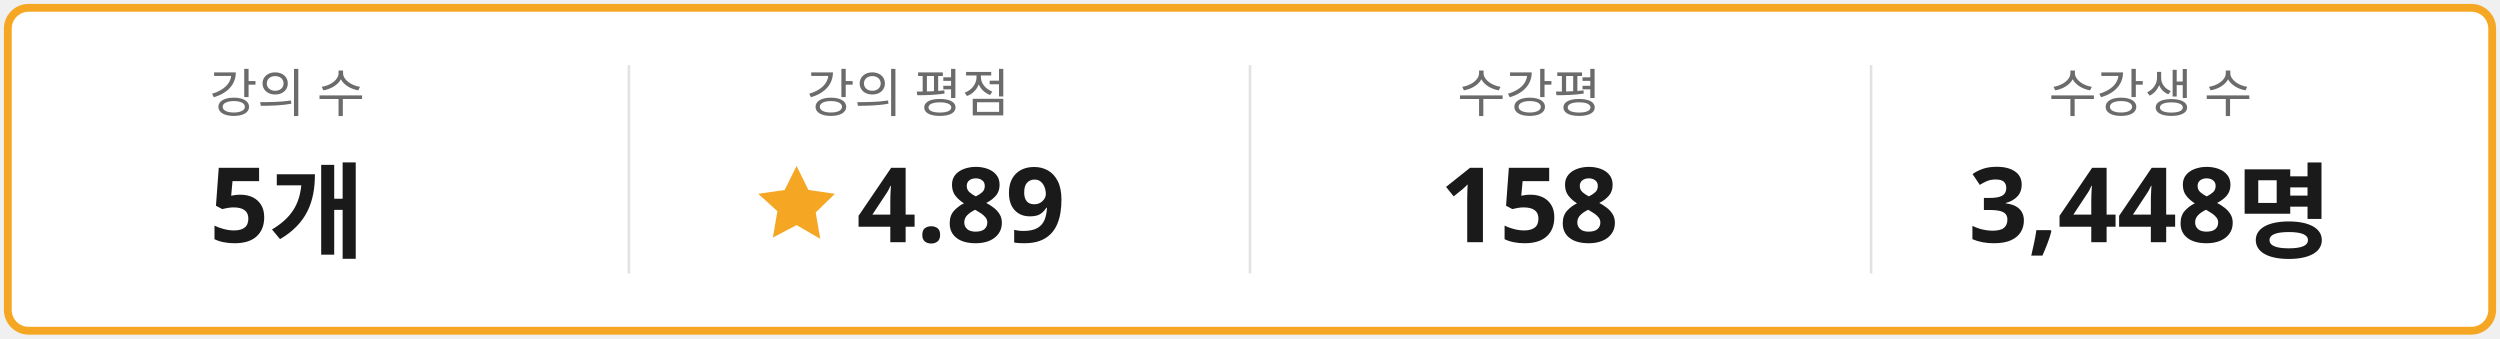
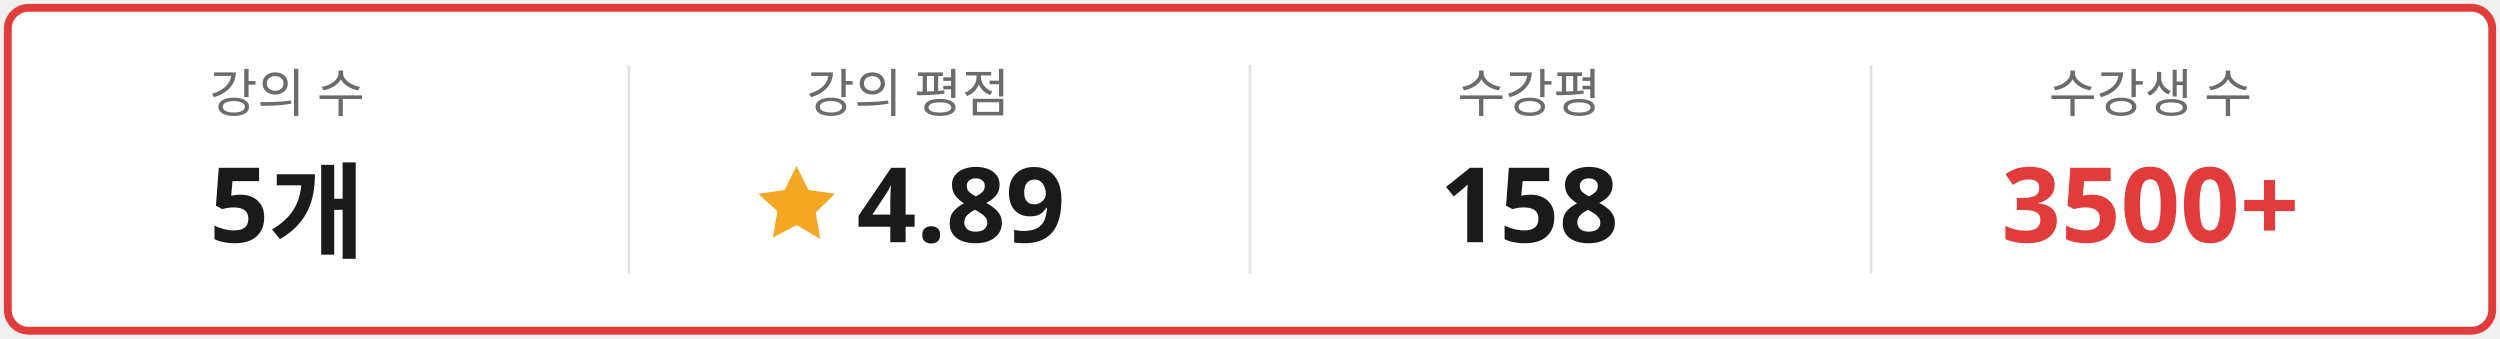
<svg xmlns="http://www.w3.org/2000/svg" viewBox="0 0 960 130" font-family="IBM Plex Sans KR, IBM Plex Sans, sans-serif" data-sae-id="e0001">
-   <rect id="frame" x="3" y="3" width="954" height="124" rx="8" fill="#ffffff" stroke="#F5A623" stroke-width="3" data-sae-id="e0002" />
+   <rect id="frame" x="3" y="3" width="954" height="124" rx="8" fill="#ffffff" stroke="#E23B3B" stroke-width="3" data-sae-id="e0002" />
  <g id="dividers" stroke="#e2e2e2" stroke-width="1" data-sae-id="e0003">
    <line x1="241.5" y1="25" x2="241.5" y2="105" data-sae-id="e0004" />
    <line x1="480" y1="25" x2="480" y2="105" data-sae-id="e0005" />
    <line x1="718.5" y1="25" x2="718.5" y2="105" data-sae-id="e0006" />
  </g>
  <g id="cell-courses" data-sae-id="e0007">
    <text x="110.25" y="43" text-anchor="middle" font-size="20" fill="#6b6b6b" data-sae-id="e0008">강의 수</text>
    <text x="110.25" y="93" text-anchor="middle" font-size="40" font-weight="700" fill="#1a1a1a" data-sae-id="e0009">5개</text>
  </g>
  <g id="cell-rating" data-sae-id="e0010">
    <text x="348.75" y="43" text-anchor="middle" font-size="20" fill="#6b6b6b" data-sae-id="e0011">강의 평점</text>
    <g id="star" transform="translate(291,63) scale(1.24)" fill="#F5A623" data-sae-id="e0012">
      <path d="M12 .587l3.668 7.431 8.2 1.192-5.934 5.783 1.401 8.169L12 18.896l-7.335 3.866 1.401-8.169L.132 9.21l8.2-1.192z" data-sae-id="e0013" />
    </g>
    <text x="329" y="93" text-anchor="start" font-size="40" font-weight="700" fill="#1a1a1a" data-sae-id="e0014">4.89</text>
  </g>
  <g id="cell-reviews" data-sae-id="e0015">
    <text x="587.25" y="43" text-anchor="middle" font-size="20" fill="#6b6b6b" data-sae-id="e0016">수강평</text>
    <text x="587.25" y="93" text-anchor="middle" font-size="40" font-weight="700" fill="#1a1a1a" data-sae-id="e0017">158</text>
  </g>
  <g id="cell-students" data-sae-id="e0018">
    <text x="825.75" y="43" text-anchor="middle" font-size="20" fill="#6b6b6b" data-sae-id="e0019">수강생 수</text>
-     <text x="825.75" y="93" text-anchor="middle" font-size="40" font-weight="700" fill="#1a1a1a" data-sae-id="e0020">3,448명</text>
+     <text x="825.75" y="93" text-anchor="middle" font-size="40" font-weight="800" fill="#E23B3B" data-sae-id="e0020">3500+</text>
  </g>
</svg>
